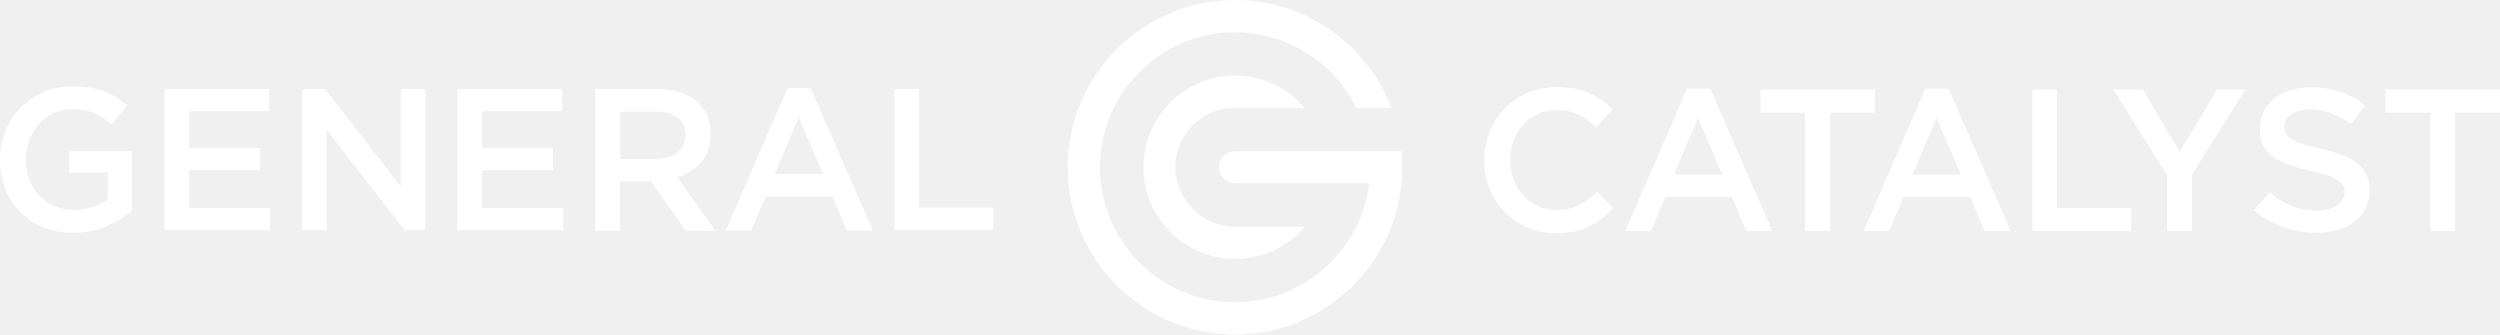
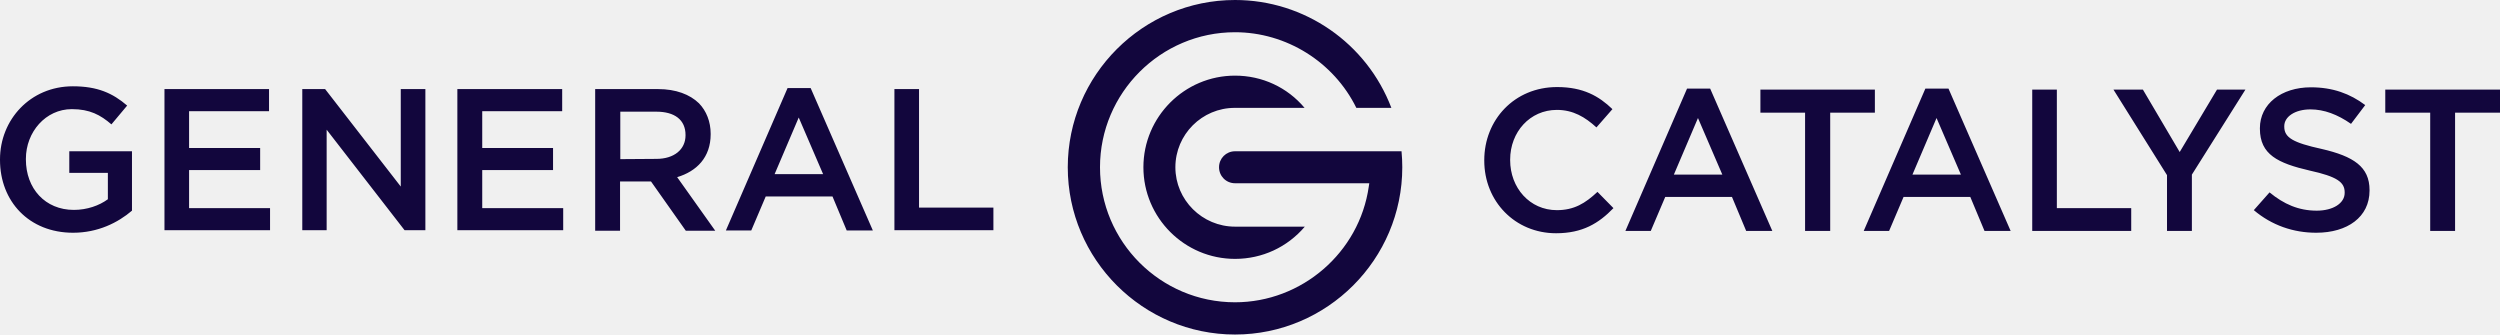
<svg xmlns="http://www.w3.org/2000/svg" viewBox="0 0 985 131.8">
-   <path style="fill:#ffffff;" d="M0 63v-.2c0-15.6 11.9-28.8 28.7-28.8 9.7 0 15.7 2.7 21.4 7.6l-6.2 7.4c-4.3-3.7-8.5-6-15.6-6-10.3 0-18.1 9-18.1 19.6v.2c0 11.5 7.6 19.9 18.9 19.9 5.2 0 10-1.7 13.4-4.2v-10.4h-15.2v-8.5h24.7v23.4c-5.5 4.7-13.4 8.7-23.2 8.7-17.4 0-28.8-12.4-28.8-28.7m64.8-27.9h41.2v8.7h-31.5v14.5h28v8.7h-28v15h31.9v8.7h-41.6zm54.3 0h9l29.8 38.4v-38.4h9.7v55.6h-8.2l-30.7-39.6v39.6h-9.6zm61.1 0h41.3v8.7h-31.5v14.5h27.9v8.7h-27.9v15h31.9v8.7h-41.7zm54.3 0h24.8c7 0 12.5 2.1 16.1 5.6 2.9 3 4.6 7.2 4.6 12v.2c0 9.1-5.5 14.6-13.2 16.9l15 21.1h-11.6l-13.7-19.4h-12.2v19.4h-9.8v-55.8zm24.1 27.5c7 0 11.5-3.7 11.5-9.3v-.1c0-6-4.3-9.2-11.5-9.2h-14.2v18.7l14.2-.1zm51.7-27.9h9.1l24.5 56.1h-10.3l-5.6-13.4h-26.3l-5.7 13.4h-10l24.3-56.1zm14 33.9l-9.6-22.3-9.5 22.3h19.1zm28.1-33.5h9.7v46.7h29.3v8.9h-39zm232.4 28.2v-.2c0-15.8 11.8-28.8 28.7-28.8 10.3 0 16.5 3.6 21.8 8.7l-6.3 7.2c-4.5-4.1-9.2-6.9-15.6-6.9-10.6 0-18.4 8.7-18.4 19.6v.2c0 10.9 7.7 19.7 18.4 19.7 6.8 0 11.2-2.7 16-7.2l6.3 6.4c-5.8 6-12.2 9.9-22.6 9.9-16.2 0-28.3-12.6-28.3-28.6m79.9-28.4h9.1l24.5 56.1h-10.3l-5.6-13.4h-26.3l-5.7 13.4h-10l24.3-56.1zm13.9 33.9l-9.6-22.3-9.5 22.3h19.1zm32.6-24.4h-17.6v-9.1h45.1v9.1h-17.6v46.6h-9.9zm47.4-9.5h9.1l24.5 56.1h-10.3l-5.6-13.4h-26.3l-5.7 13.4h-10l24.3-56.1zm14 33.9l-9.6-22.3-9.5 22.3h19.1zm28.1-33.5h9.7v46.7h29.3v9h-39zm53.1 33.7l-21.1-33.7h11.6l14.5 24.6 14.7-24.6h11.2l-21.1 33.5v22.2h-9.8zm34.2 13.8l6.2-7c5.6 4.6 11.4 7.2 18.6 7.2 6.4 0 11-2.9 11-7v-.2c0-4-2.9-6.2-13.8-8.6-12.5-2.9-19.6-6.3-19.6-16.5v-.2c0-9.5 8.4-16.1 20.1-16.1 8.6 0 15.4 2.5 21.4 7l-5.6 7.4c-5.3-3.7-10.6-5.7-16-5.7-6.1 0-10.3 2.9-10.3 6.6v.2c0 4.3 3.4 6.3 14.8 8.8 12.5 2.9 18.8 7 18.8 16.2v.2c0 10.4-8.7 16.6-21 16.6-9 0-17.5-2.9-24.6-8.9m69.5-38.4h-17.7v-9.1h45.2v9.1h-17.7v46.6h-9.8zm-470.9-14.6c-19.9 0-36.1 16.2-36.1 36.1s16.2 36.1 36.1 36.1c10.7 0 20.6-4.6 27.5-12.7h-27.5c-12.9 0-23.5-10.5-23.5-23.4s10.5-23.4 23.4-23.4h27.5c-6.8-8.1-16.7-12.7-27.4-12.7m0-29.8c-36.3 0-65.9 29.6-65.9 65.9s29.6 65.9 65.9 65.9 65.9-29.6 65.9-65.9c0-2.1-.1-4.2-.3-6.3h-65.6c-3.5 0-6.3 2.8-6.3 6.3s2.8 6.3 6.3 6.3h52.9l-.2 1.3c-3.7 26-26.4 45.6-52.7 45.6-29.4 0-53.2-23.9-53.2-53.2s23.9-53.2 53.2-53.2c20.2 0 38.9 11.7 47.8 29.8h13.8c-9.7-25.5-34.2-42.5-61.6-42.5" />
+   <path style="fill:#12063d;" d="M0 63v-.2c0-15.6 11.9-28.8 28.7-28.8 9.7 0 15.7 2.7 21.4 7.6l-6.2 7.4c-4.3-3.7-8.5-6-15.6-6-10.3 0-18.1 9-18.1 19.6v.2c0 11.5 7.6 19.9 18.9 19.9 5.2 0 10-1.7 13.4-4.2v-10.4h-15.2v-8.5h24.7v23.4c-5.5 4.7-13.4 8.7-23.2 8.7-17.4 0-28.8-12.4-28.8-28.7m64.8-27.9h41.2v8.7h-31.5v14.5h28v8.7h-28v15h31.9v8.7h-41.6zm54.3 0h9l29.8 38.4v-38.4h9.7v55.6h-8.2l-30.7-39.6v39.6h-9.6zm61.1 0h41.3v8.7h-31.5v14.5h27.9v8.7h-27.9v15h31.9v8.7h-41.7zm54.3 0h24.8c7 0 12.5 2.1 16.1 5.6 2.9 3 4.6 7.2 4.6 12v.2c0 9.1-5.5 14.6-13.2 16.9l15 21.1h-11.6l-13.7-19.4h-12.2v19.4h-9.8v-55.8zm24.1 27.5c7 0 11.5-3.7 11.5-9.3v-.1c0-6-4.3-9.2-11.5-9.2h-14.2v18.7l14.2-.1zm51.7-27.9h9.1l24.5 56.1h-10.3l-5.6-13.4h-26.3l-5.7 13.4h-10l24.3-56.1zm14 33.9l-9.6-22.3-9.5 22.3h19.1zm28.1-33.5h9.7v46.7h29.3v8.9h-39zm232.4 28.2v-.2c0-15.8 11.8-28.8 28.7-28.8 10.3 0 16.5 3.6 21.8 8.7l-6.3 7.2c-4.5-4.1-9.2-6.9-15.6-6.9-10.6 0-18.4 8.7-18.4 19.6v.2c0 10.9 7.7 19.7 18.4 19.7 6.8 0 11.2-2.7 16-7.2l6.3 6.4c-5.8 6-12.2 9.9-22.6 9.9-16.2 0-28.3-12.6-28.3-28.6m79.9-28.4h9.1l24.5 56.1h-10.3l-5.6-13.4h-26.3l-5.7 13.4h-10l24.3-56.1zm13.9 33.9l-9.6-22.3-9.5 22.3h19.1zm32.6-24.4h-17.6v-9.1h45.1v9.1h-17.6v46.6h-9.9zm47.4-9.5h9.1l24.5 56.1h-10.3l-5.6-13.4h-26.3l-5.7 13.4h-10l24.3-56.1zm14 33.9l-9.6-22.3-9.5 22.3h19.1zm28.1-33.5h9.7v46.7h29.3v9h-39zm53.1 33.7l-21.1-33.7h11.6l14.5 24.6 14.7-24.6h11.2l-21.1 33.5v22.2h-9.8zm34.2 13.8l6.2-7c5.6 4.6 11.4 7.2 18.6 7.2 6.4 0 11-2.9 11-7v-.2c0-4-2.9-6.2-13.8-8.6-12.5-2.9-19.6-6.3-19.6-16.5v-.2c0-9.5 8.4-16.1 20.1-16.1 8.6 0 15.4 2.5 21.4 7l-5.6 7.4c-5.3-3.7-10.6-5.7-16-5.7-6.1 0-10.3 2.9-10.3 6.6v.2c0 4.3 3.4 6.3 14.8 8.8 12.5 2.9 18.8 7 18.8 16.2v.2c0 10.4-8.7 16.6-21 16.6-9 0-17.5-2.9-24.6-8.9m69.5-38.4h-17.7v-9.1h45.2v9.1h-17.7v46.6h-9.8zm-470.9-14.6c-19.9 0-36.1 16.2-36.1 36.1s16.2 36.1 36.1 36.1c10.7 0 20.6-4.6 27.5-12.7h-27.5c-12.9 0-23.5-10.5-23.5-23.4s10.5-23.4 23.4-23.4h27.5c-6.8-8.1-16.7-12.7-27.4-12.7m0-29.8c-36.3 0-65.9 29.6-65.9 65.9s29.6 65.9 65.9 65.9 65.9-29.6 65.9-65.9c0-2.1-.1-4.2-.3-6.3h-65.6c-3.5 0-6.3 2.8-6.3 6.3s2.8 6.3 6.3 6.3h52.9l-.2 1.3c-3.7 26-26.4 45.6-52.7 45.6-29.4 0-53.2-23.9-53.2-53.2s23.9-53.2 53.2-53.2c20.2 0 38.9 11.7 47.8 29.8h13.8c-9.7-25.5-34.2-42.5-61.6-42.5" />
</svg>
